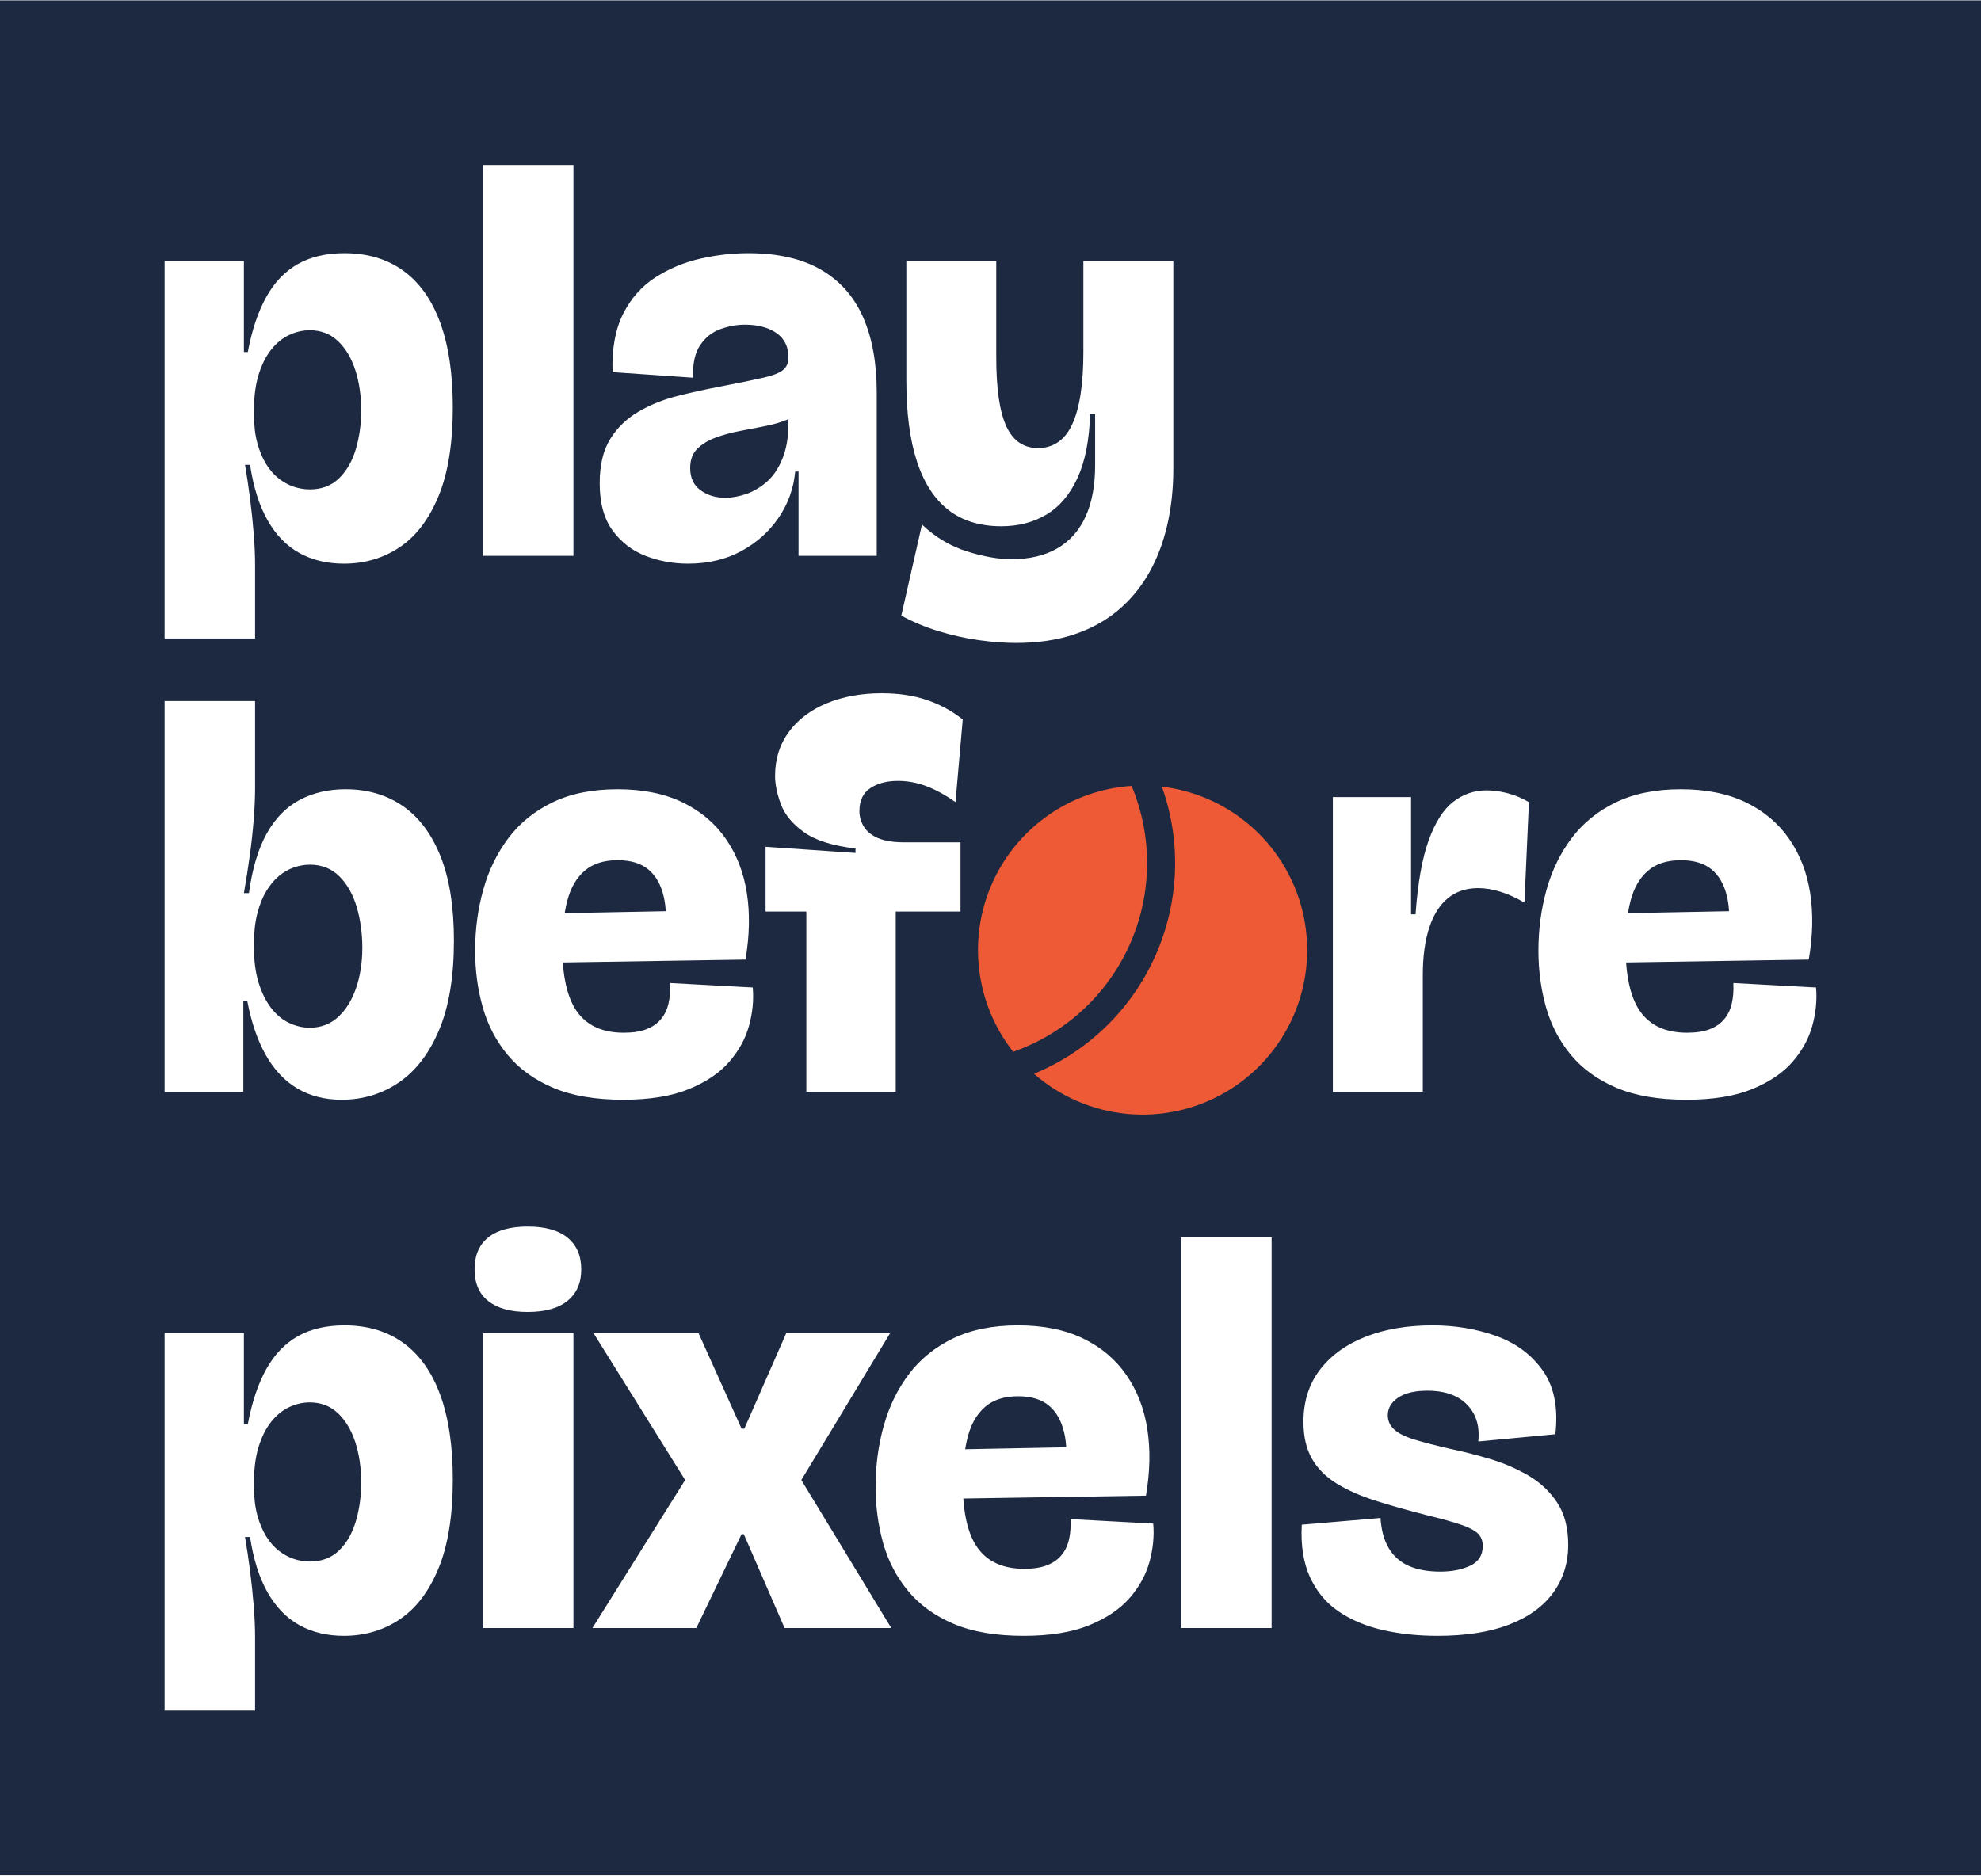
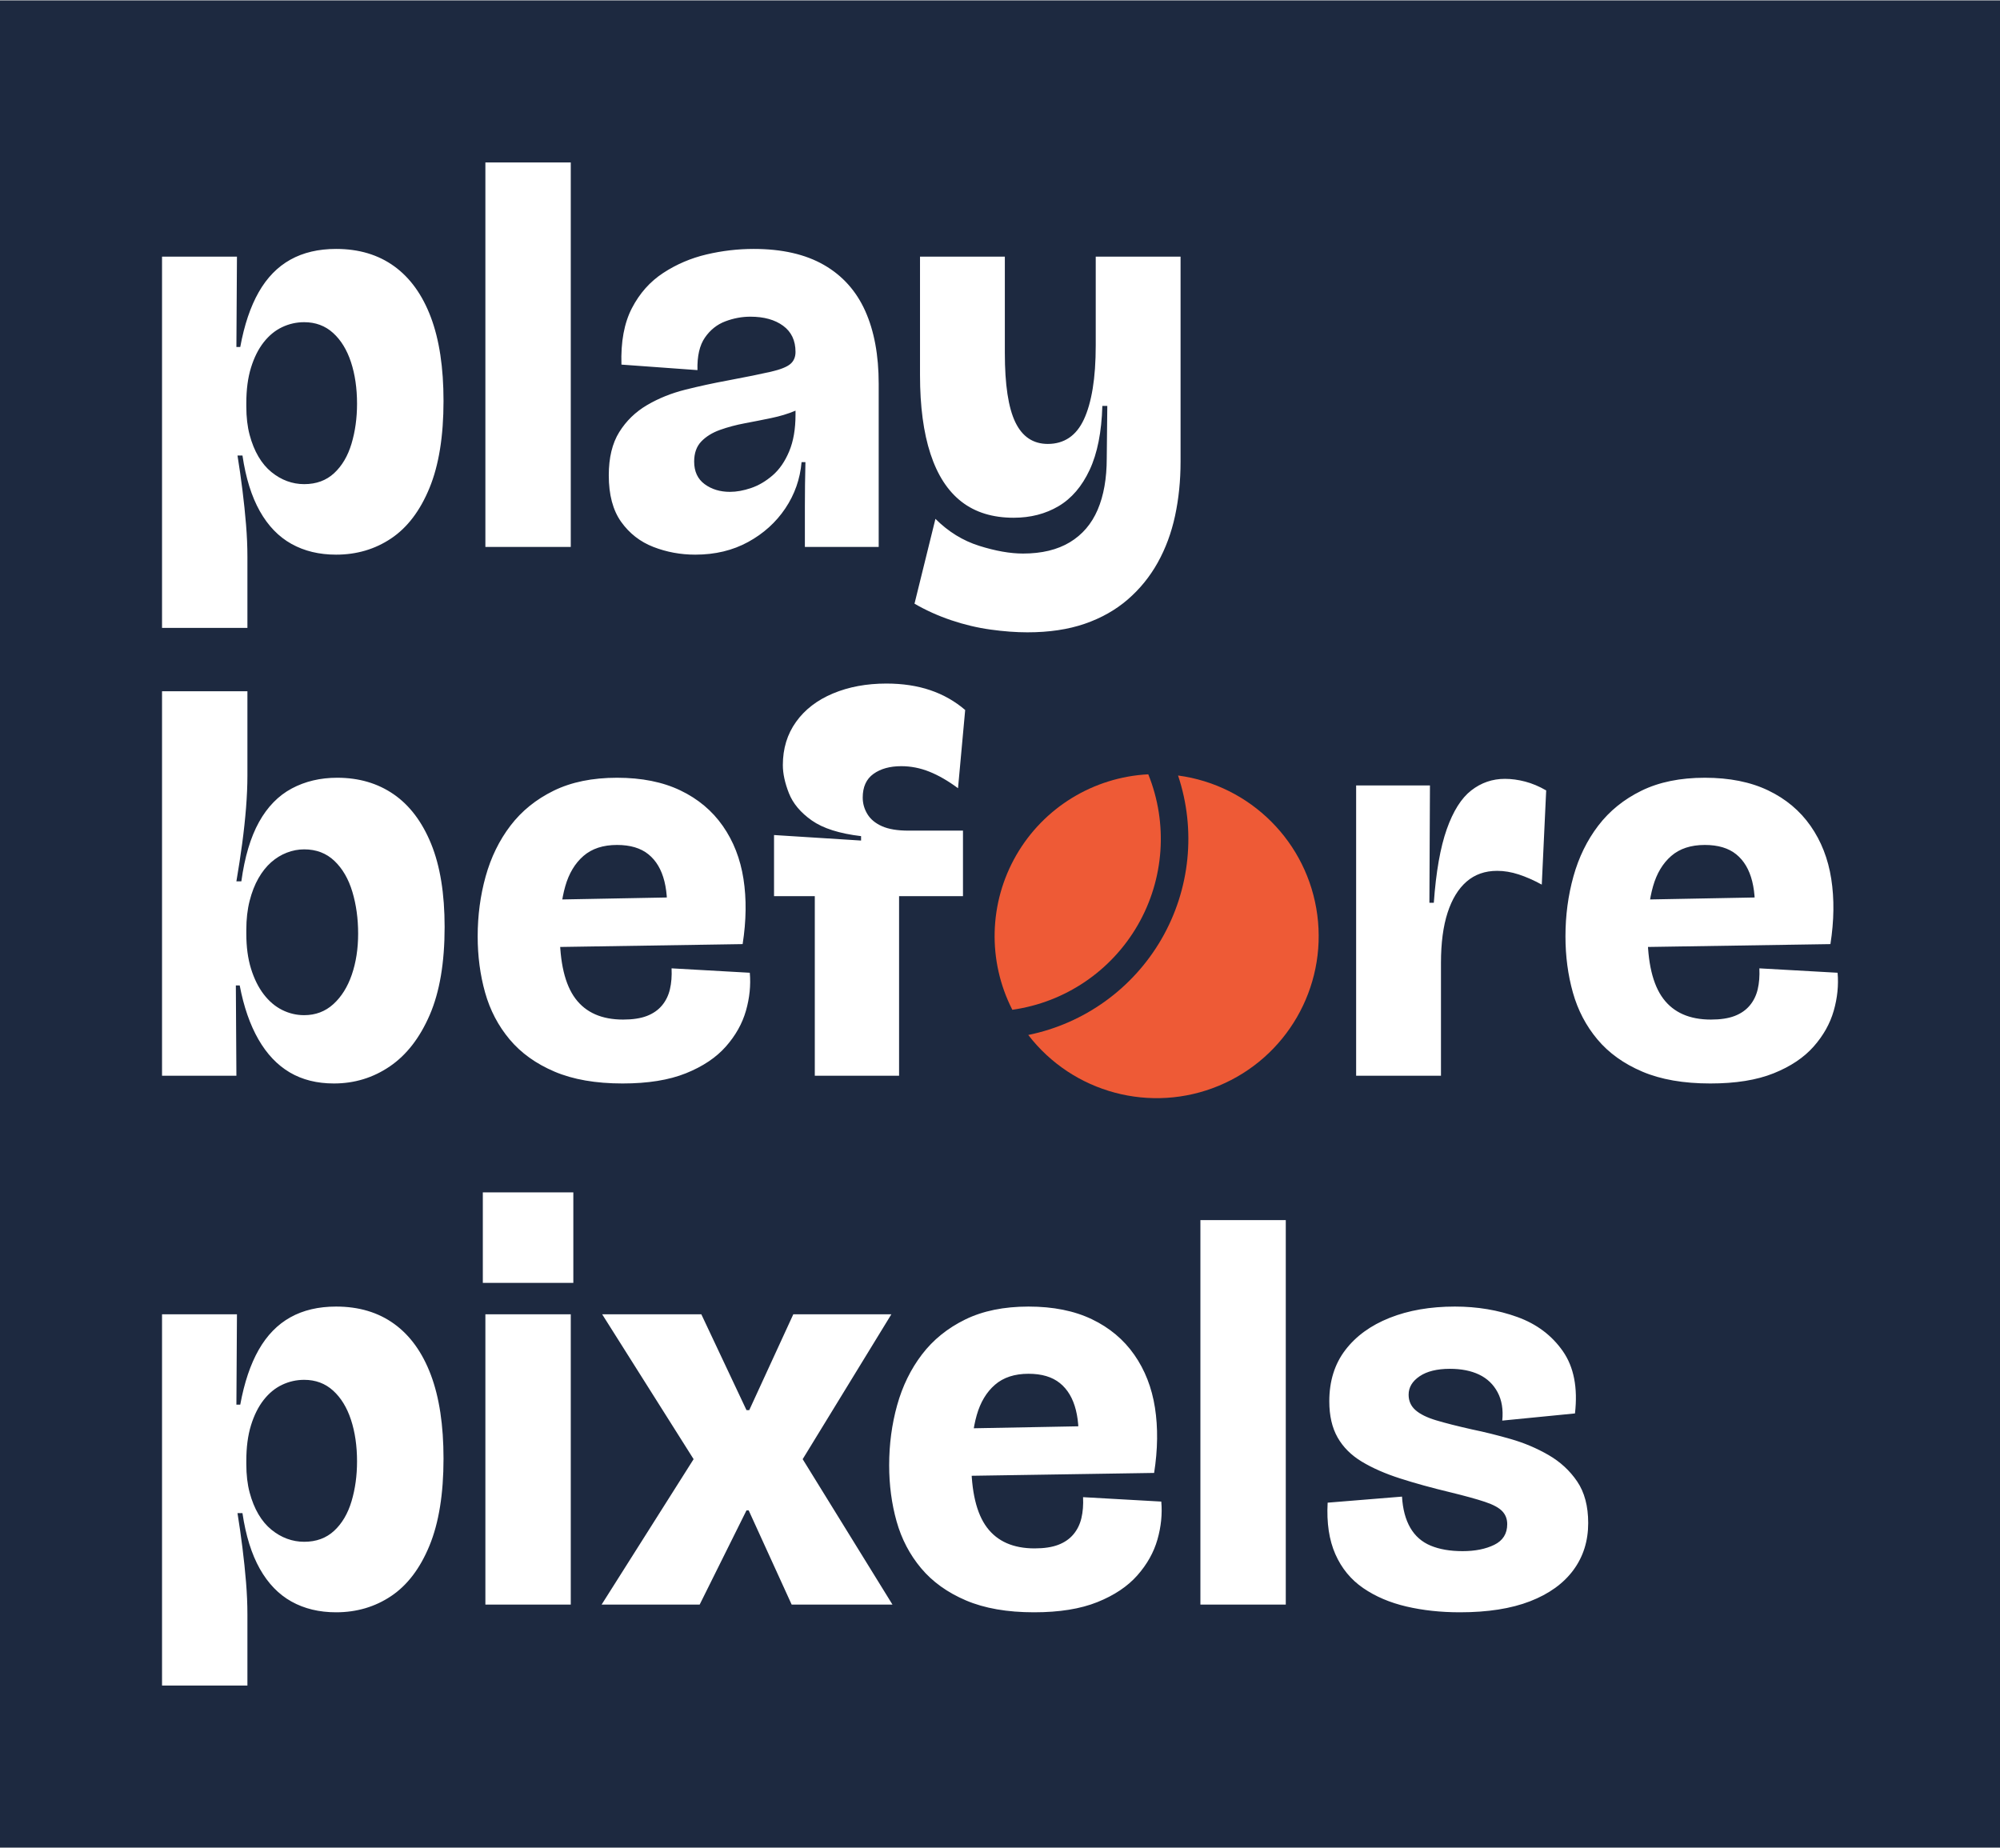
- <svg xmlns="http://www.w3.org/2000/svg" viewBox="-258.68 -994.68 3546.75 3357.36" width="1000" height="947" role="img" aria-label="Play Before Pixels">
-   <rect x="-258.68" y="-994.68" width="3546.75" height="3357.36" fill="#1D2940" />
-   <path fill="#FFFFFF" d="M36 148V-340V-528H178V-365H185Q196 -424 218 -463.5Q240 -503 274.5 -522.5Q309 -542 358 -542Q420 -542 463.5 -510.5Q507 -479 529.5 -417.5Q552 -356 552 -266Q552 -169 526.5 -107Q501 -45 457 -15.5Q413 14 357 14Q312 14 277.5 -5Q243 -24 220.5 -63.5Q198 -103 189 -163H180Q185 -134 189 -102.5Q193 -71 195.5 -40.5Q198 -10 198 18V148ZM296 -119Q328 -119 348.5 -139Q369 -159 378.5 -191.5Q388 -224 388 -260Q388 -300 377.5 -332.5Q367 -365 346.5 -384.5Q326 -404 296 -404Q277 -404 259 -395.5Q241 -387 227 -369.5Q213 -352 204.5 -325Q196 -298 196 -260V-254Q196 -224 202 -202Q208 -180 218 -164Q228 -148 241 -138Q254 -128 268 -123.5Q282 -119 296 -119ZM606 0V-700H768V0ZM973 14Q933 14 897 0Q861 -14 838 -45.5Q815 -77 815 -130Q815 -179 834 -209.5Q853 -240 885 -258.5Q917 -277 955 -286.5Q993 -296 1030 -303Q1082 -313 1108 -319Q1134 -325 1143.5 -333Q1153 -341 1153 -355Q1153 -384 1131.5 -399Q1110 -414 1075 -414Q1053 -414 1031 -406Q1009 -398 995 -377.5Q981 -357 982 -319L838 -329Q836 -392 857 -433.5Q878 -475 914.5 -498.5Q951 -522 994.5 -532Q1038 -542 1081 -542Q1160 -542 1211 -512.5Q1262 -483 1286.5 -427.5Q1311 -372 1311 -293V-199Q1311 -166 1311 -132.5Q1311 -99 1311 -66Q1311 -33 1311 0H1171Q1171 -36 1171 -73Q1171 -110 1171 -151H1165Q1161 -106 1135.5 -68.5Q1110 -31 1068.5 -8.5Q1027 14 973 14ZM1040 -104Q1057 -104 1076.5 -110.5Q1096 -117 1113.5 -132Q1131 -147 1142 -173.5Q1153 -200 1153 -239V-263L1180 -266Q1172 -253 1153.5 -245Q1135 -237 1112 -232.5Q1089 -228 1065.5 -223.5Q1042 -219 1022 -211.5Q1002 -204 989.5 -191.5Q977 -179 977 -157Q977 -131 995.5 -117.5Q1014 -104 1040 -104ZM1560 156Q1530 156 1494 151Q1458 146 1422 135Q1386 124 1355 107L1392 -56Q1428 -22 1472.5 -8Q1517 6 1552 6Q1601 6 1634.5 -13.5Q1668 -33 1685 -70.5Q1702 -108 1702 -162V-254H1693Q1691 -184 1670.5 -139.5Q1650 -95 1615 -74Q1580 -53 1534 -53Q1477 -53 1439.5 -82Q1402 -111 1383 -169Q1364 -227 1364 -314V-528H1525V-356Q1525 -271 1543 -232Q1561 -193 1600 -193Q1620 -193 1635.5 -203.5Q1651 -214 1661 -235.5Q1671 -257 1676 -289.5Q1681 -322 1681 -365V-528H1842V-156Q1842 -102 1831 -54.5Q1820 -7 1798 31.5Q1776 70 1742.5 98Q1709 126 1663.5 141Q1618 156 1560 156ZM353 974Q308 974 274 954Q240 934 217.5 894.5Q195 855 184 797H177V960H36V774V260H198V415Q198 442 195.5 473Q193 504 188.5 537Q184 570 178 604H187Q196 538 219 497Q242 456 278 437Q314 418 360 418Q419 418 462.5 448Q506 478 530 538Q554 598 554 689Q554 786 527.5 849Q501 912 455.5 943Q410 974 353 974ZM296 845Q326 845 347 825.5Q368 806 379 773.5Q390 741 390 702Q390 663 380 629Q370 595 349 574Q328 553 296 553Q282 553 267.5 558Q253 563 240.5 573.5Q228 584 218 600.5Q208 617 202 640.5Q196 664 196 694V701Q196 738 204.5 765Q213 792 227 810Q241 828 259 836.5Q277 845 296 845ZM857 974Q782 974 731.5 952.5Q681 931 650 893.5Q619 856 605.5 808Q592 760 592 707Q592 650 606.5 598Q621 546 651.5 505.5Q682 465 730.5 441.5Q779 418 847 418Q915 418 963.5 441.5Q1012 465 1041 507Q1070 549 1078.5 604Q1087 659 1076 723L693 729V641L952 636L931 687Q937 641 929.5 609.5Q922 578 902 561.5Q882 545 847 545Q810 545 788 564Q766 583 757 617.5Q748 652 748 699Q748 780 775 817Q802 854 858 854Q882 854 898 848Q914 842 924 830.5Q934 819 938 802.5Q942 786 941 765L1089 773Q1092 806 1082.5 841Q1073 876 1047 906Q1021 936 974.5 955Q928 974 857 974ZM1185 960V637H1112V521L1273 532V524Q1212 517 1181 495Q1150 473 1139.5 445Q1129 417 1129 394Q1129 349 1153.5 315.5Q1178 282 1221.5 264Q1265 246 1320 246Q1365 246 1400.5 258Q1436 270 1465 293L1452 441Q1425 422 1400 412.5Q1375 403 1349 403Q1319 403 1299.5 416Q1280 429 1280 457Q1280 472 1288 485Q1296 498 1313.5 505.5Q1331 513 1361 513H1461V637H1345V960ZM2127.67 960V673V432H2267.67V642H2275.67Q2281.67 558 2299.17 509.5Q2316.67 461 2343.17 440.5Q2369.67 420 2402.67 420Q2420.67 420 2440.17 425Q2459.67 430 2478.67 441L2470.67 621Q2448.67 608 2427.67 601.5Q2406.67 595 2387.67 595Q2355.67 595 2333.67 613Q2311.67 631 2300.17 666Q2288.67 701 2288.67 751V960ZM2760.67 974Q2685.67 974 2635.17 952.5Q2584.67 931 2553.67 893.5Q2522.67 856 2509.17 808Q2495.67 760 2495.67 707Q2495.67 650 2510.17 598Q2524.67 546 2555.17 505.5Q2585.67 465 2634.17 441.5Q2682.67 418 2750.67 418Q2818.67 418 2867.17 441.5Q2915.67 465 2944.67 507Q2973.67 549 2982.17 604Q2990.67 659 2979.67 723L2596.67 729V641L2855.67 636L2834.67 687Q2840.67 641 2833.17 609.5Q2825.67 578 2805.67 561.5Q2785.67 545 2750.67 545Q2713.67 545 2691.67 564Q2669.67 583 2660.67 617.5Q2651.67 652 2651.67 699Q2651.67 780 2678.67 817Q2705.67 854 2761.67 854Q2785.67 854 2801.67 848Q2817.67 842 2827.67 830.5Q2837.67 819 2841.67 802.5Q2845.67 786 2844.67 765L2992.67 773Q2995.67 806 2986.17 841Q2976.67 876 2950.67 906Q2924.67 936 2878.17 955Q2831.67 974 2760.67 974ZM36 2068V1580V1392H178V1555H185Q196 1496 218 1456.5Q240 1417 274.5 1397.5Q309 1378 358 1378Q420 1378 463.5 1409.5Q507 1441 529.5 1502.5Q552 1564 552 1654Q552 1751 526.5 1813Q501 1875 457 1904.5Q413 1934 357 1934Q312 1934 277.5 1915Q243 1896 220.5 1856.5Q198 1817 189 1757H180Q185 1786 189 1817.5Q193 1849 195.5 1879.5Q198 1910 198 1938V2068ZM296 1801Q328 1801 348.5 1781Q369 1761 378.5 1728.5Q388 1696 388 1660Q388 1620 377.5 1587.5Q367 1555 346.5 1535.5Q326 1516 296 1516Q277 1516 259 1524.5Q241 1533 227 1550.5Q213 1568 204.5 1595Q196 1622 196 1660V1666Q196 1696 202 1718Q208 1740 218 1756Q228 1772 241 1782Q254 1792 268 1796.5Q282 1801 296 1801ZM606 1920V1392H768V1920ZM686 1354Q640 1354 615.5 1334.5Q591 1315 591 1278Q591 1240 615.5 1220.5Q640 1201 686 1201Q733 1201 757.5 1221Q782 1241 782 1278Q782 1314 757.5 1334Q733 1354 686 1354ZM802 1920 968 1655 804 1392H992L1069 1563H1074L1149 1392H1335L1176 1655L1337 1920H1146L1073 1752H1069L988 1920ZM1574 1934Q1499 1934 1448.5 1912.5Q1398 1891 1367 1853.5Q1336 1816 1322.5 1768Q1309 1720 1309 1667Q1309 1610 1323.5 1558Q1338 1506 1368.5 1465.5Q1399 1425 1447.5 1401.5Q1496 1378 1564 1378Q1632 1378 1680.5 1401.5Q1729 1425 1758 1467Q1787 1509 1795.5 1564Q1804 1619 1793 1683L1410 1689V1601L1669 1596L1648 1647Q1654 1601 1646.5 1569.5Q1639 1538 1619 1521.5Q1599 1505 1564 1505Q1527 1505 1505 1524Q1483 1543 1474 1577.5Q1465 1612 1465 1659Q1465 1740 1492 1777Q1519 1814 1575 1814Q1599 1814 1615 1808Q1631 1802 1641 1790.5Q1651 1779 1655 1762.5Q1659 1746 1658 1725L1806 1733Q1809 1766 1799.5 1801Q1790 1836 1764 1866Q1738 1896 1691.5 1915Q1645 1934 1574 1934ZM1856 1920V1220H2018V1920ZM2315 1934Q2262 1934 2216.5 1923.5Q2171 1913 2137.5 1890Q2104 1867 2086.5 1828.5Q2069 1790 2072 1735L2213 1723Q2215 1756 2228 1777.5Q2241 1799 2264 1809Q2287 1819 2320 1819Q2351 1819 2373.5 1808.5Q2396 1798 2396 1773Q2396 1760 2388 1751.5Q2380 1743 2358.5 1735.5Q2337 1728 2296 1718Q2245 1705 2204 1692Q2163 1679 2134 1661Q2105 1643 2090 1616.5Q2075 1590 2075 1551Q2075 1496 2104.5 1457.5Q2134 1419 2186 1398.5Q2238 1378 2306 1378Q2367 1378 2420 1397Q2473 1416 2503.5 1459Q2534 1502 2526 1573L2388 1586Q2391 1557 2380 1536.5Q2369 1516 2348 1505.5Q2327 1495 2297 1495Q2263 1495 2244.5 1507.5Q2226 1520 2226 1539Q2226 1554 2237.5 1564.5Q2249 1575 2273.5 1582.5Q2298 1590 2337 1599Q2371 1606 2408 1617Q2445 1628 2477 1646.5Q2509 1665 2529 1695Q2549 1725 2549 1771Q2549 1820 2522 1857Q2495 1894 2443 1914Q2391 1934 2315 1934Z" />
-   <path fill="#EE5A36" d="M1767.31 411.98A294.68 294.68 0 0 0 1555.32 888.11A358.04 358.04 0 0 0 1767.31 411.98ZM1821.53 413.35A294.68 294.68 0 1 1 1592.62 927.49A408.13 408.13 0 0 0 1821.53 413.35Z" />
+ <svg xmlns="http://www.w3.org/2000/svg" viewBox="-257.15 -992.15 3630.72 3353.3" width="1000" height="924" role="img" aria-label="Play Before Pixels">
+   <rect x="-257.15" y="-992.15" width="3630.72" height="3353.3" fill="#1D2940" />
+   <path fill="#FFFFFF" d="M37 147V-335V-527H173L172 -363H179Q190 -423 212.5 -462.5Q235 -502 270 -521.5Q305 -541 353 -541Q415 -541 458.5 -509.5Q502 -478 525 -417Q548 -356 548 -265Q548 -169 522.5 -107Q497 -45 453 -15.5Q409 14 353 14Q307 14 272 -5.5Q237 -25 214.5 -65Q192 -105 183 -166H174Q179 -135 183 -103Q187 -71 189.5 -40.5Q192 -10 192 18V147ZM295 -114Q328 -114 349.5 -134Q371 -154 381 -187.5Q391 -221 391 -260Q391 -302 380 -335.5Q369 -369 347.5 -388.5Q326 -408 295 -408Q274 -408 255 -399Q236 -390 221.5 -371.5Q207 -353 198.5 -325.5Q190 -298 190 -261V-255Q190 -226 196 -203.5Q202 -181 212 -164Q222 -147 235.5 -136Q249 -125 264 -119.5Q279 -114 295 -114ZM624 0V-698H779V0ZM1005 14Q965 14 929 0Q893 -14 870.5 -45.5Q848 -77 848 -130Q848 -178 867 -208.5Q886 -239 917.5 -257.5Q949 -276 987 -285.5Q1025 -295 1063 -302Q1116 -312 1142 -318Q1168 -324 1177.5 -332Q1187 -340 1187 -354Q1187 -385 1164.5 -401.5Q1142 -418 1105 -418Q1082 -418 1059.5 -409.5Q1037 -401 1022.5 -380Q1008 -359 1009 -321L871 -331Q869 -393 890 -433.5Q911 -474 947 -497.5Q983 -521 1025.5 -531Q1068 -541 1111 -541Q1188 -541 1238.5 -512Q1289 -483 1313.5 -428.5Q1338 -374 1338 -296V-202Q1338 -168 1338 -134Q1338 -100 1338 -66.5Q1338 -33 1338 0H1204Q1204 -37 1204 -74.5Q1204 -112 1205 -154H1198Q1194 -108 1168.5 -70Q1143 -32 1101 -9Q1059 14 1005 14ZM1068 -100Q1086 -100 1106.5 -107Q1127 -114 1145.5 -130Q1164 -146 1175.5 -173.5Q1187 -201 1187 -240V-264L1214 -268Q1205 -255 1186 -247Q1167 -239 1143 -234Q1119 -229 1095 -224.5Q1071 -220 1050 -212.5Q1029 -205 1016 -191.5Q1003 -178 1003 -155Q1003 -128 1022 -114Q1041 -100 1068 -100ZM1608 155Q1577 155 1541 150Q1505 145 1469.5 133Q1434 121 1403 103L1441 -51Q1476 -16 1520.5 -2Q1565 12 1600 12Q1651 12 1685 -8.5Q1719 -29 1735.5 -67.5Q1752 -106 1752 -161L1753 -256H1744Q1742 -185 1721 -140Q1700 -95 1664.5 -74Q1629 -53 1583 -53Q1526 -53 1488.5 -82Q1451 -111 1432 -169Q1413 -227 1413 -312V-527H1567V-352Q1567 -266 1586 -226.5Q1605 -187 1645 -187Q1667 -187 1683.5 -198Q1700 -209 1710.5 -231.5Q1721 -254 1726.5 -287.5Q1732 -321 1732 -366V-527H1886V-155Q1886 -103 1876 -56.5Q1866 -10 1844.5 28.5Q1823 67 1790 95.5Q1757 124 1712 139.5Q1667 155 1608 155ZM349 974Q303 974 269 954Q235 934 212 894Q189 854 178 796H171L172 960H37V769V262H192V415Q192 442 189.5 473.5Q187 505 182.5 538.5Q178 572 172 607H181Q190 541 213 499.5Q236 458 272.5 438.5Q309 419 355 419Q414 419 457.5 449Q501 479 525.5 539Q550 599 550 690Q550 787 523 849.5Q496 912 450.5 943Q405 974 349 974ZM295 850Q326 850 348 830Q370 810 381.5 776.5Q393 743 393 702Q393 661 382.5 626Q372 591 350 570Q328 549 295 549Q279 549 263.5 555Q248 561 235 572.5Q222 584 212 601.5Q202 619 196 642.5Q190 666 190 695V702Q190 738 198.5 765.5Q207 793 221.5 812Q236 831 255 840.5Q274 850 295 850ZM873 974Q800 974 749.5 952.5Q699 931 668 894Q637 857 623.5 809Q610 761 610 707Q610 650 624.5 598Q639 546 669.5 506Q700 466 748 442.5Q796 419 863 419Q930 419 978 442Q1026 465 1055 506.5Q1084 548 1092.5 602.5Q1101 657 1091 721L707 727V641L973 636L952 686Q957 639 949 607Q941 575 920 558Q899 541 863 541Q825 541 802 561Q779 581 769 616Q759 651 759 700Q759 782 787.5 820Q816 858 874 858Q900 858 917 851.5Q934 845 944.5 832.5Q955 820 959 803Q963 786 962 765L1104 773Q1107 807 1097 842Q1087 877 1060.5 907Q1034 937 988 955.5Q942 974 873 974ZM1222 960V634H1148V523L1306 533V525Q1247 518 1216.5 496.5Q1186 475 1175 447Q1164 419 1164 396Q1164 351 1188 317.5Q1212 284 1255 266Q1298 248 1352 248Q1396 248 1431.5 260Q1467 272 1495 296L1482 438Q1455 418 1430 408Q1405 398 1379 398Q1348 398 1328.5 412Q1309 426 1309 455Q1309 471 1317.5 485Q1326 499 1344 507Q1362 515 1392 515H1491V634H1375V960ZM2204.73 960V677V433H2338.73L2337.73 646H2345.73Q2351.73 562 2369.23 512.5Q2386.73 463 2413.73 442Q2440.73 421 2474.73 421Q2492.73 421 2511.73 426Q2530.73 431 2549.73 442L2541.73 613Q2519.73 601 2499.73 594.5Q2479.73 588 2460.73 588Q2427.73 588 2405.23 607.5Q2382.73 627 2370.73 664Q2358.73 701 2358.73 755V960ZM2847.73 974Q2774.73 974 2724.23 952.5Q2673.73 931 2642.73 894Q2611.73 857 2598.23 809Q2584.73 761 2584.73 707Q2584.73 650 2599.23 598Q2613.73 546 2644.23 506Q2674.73 466 2722.73 442.5Q2770.73 419 2837.73 419Q2904.73 419 2952.73 442Q3000.73 465 3029.73 506.5Q3058.73 548 3067.23 602.5Q3075.73 657 3065.73 721L2681.73 727V641L2947.73 636L2926.73 686Q2931.73 639 2923.73 607Q2915.73 575 2894.73 558Q2873.73 541 2837.73 541Q2799.73 541 2776.73 561Q2753.73 581 2743.73 616Q2733.73 651 2733.73 700Q2733.73 782 2762.23 820Q2790.73 858 2848.73 858Q2874.73 858 2891.73 851.5Q2908.73 845 2919.23 832.5Q2929.73 820 2933.73 803Q2937.73 786 2936.73 765L3078.73 773Q3081.73 807 3071.73 842Q3061.73 877 3035.23 907Q3008.73 937 2962.73 955.5Q2916.73 974 2847.73 974ZM37 2067V1585V1393H173L172 1557H179Q190 1497 212.5 1457.5Q235 1418 270 1398.5Q305 1379 353 1379Q415 1379 458.5 1410.5Q502 1442 525 1503Q548 1564 548 1655Q548 1751 522.5 1813Q497 1875 453 1904.5Q409 1934 353 1934Q307 1934 272 1914.5Q237 1895 214.5 1855Q192 1815 183 1754H174Q179 1785 183 1817Q187 1849 189.5 1879.5Q192 1910 192 1938V2067ZM295 1806Q328 1806 349.5 1786Q371 1766 381 1732.5Q391 1699 391 1660Q391 1618 380 1584.5Q369 1551 347.5 1531.5Q326 1512 295 1512Q274 1512 255 1521Q236 1530 221.5 1548.5Q207 1567 198.5 1594.5Q190 1622 190 1659V1665Q190 1694 196 1716.5Q202 1739 212 1756Q222 1773 235.5 1784Q249 1795 264 1800.5Q279 1806 295 1806ZM624 1920V1393H779V1920ZM835 1920 1002 1656 836 1393H1016L1098 1567H1103L1183 1393H1361L1200 1656L1363 1920H1180L1102 1749H1098L1013 1920ZM1620 1934Q1547 1934 1496.5 1912.5Q1446 1891 1415 1854Q1384 1817 1370.5 1769Q1357 1721 1357 1667Q1357 1610 1371.5 1558Q1386 1506 1416.5 1466Q1447 1426 1495 1402.5Q1543 1379 1610 1379Q1677 1379 1725 1402Q1773 1425 1802 1466.5Q1831 1508 1839.5 1562.5Q1848 1617 1838 1681L1454 1687V1601L1720 1596L1699 1646Q1704 1599 1696 1567Q1688 1535 1667 1518Q1646 1501 1610 1501Q1572 1501 1549 1521Q1526 1541 1516 1576Q1506 1611 1506 1660Q1506 1742 1534.5 1780Q1563 1818 1621 1818Q1647 1818 1664 1811.5Q1681 1805 1691.5 1792.5Q1702 1780 1706 1763Q1710 1746 1709 1725L1851 1733Q1854 1767 1844 1802Q1834 1837 1807.5 1867Q1781 1897 1735 1915.5Q1689 1934 1620 1934ZM1922 1920V1222H2077V1920ZM2393 1934Q2341 1934 2296 1923.5Q2251 1913 2217.5 1890Q2184 1867 2167 1828.5Q2150 1790 2153 1735L2288 1724Q2290 1758 2303 1780.5Q2316 1803 2340 1813Q2364 1823 2398 1823Q2432 1823 2455.5 1811.5Q2479 1800 2479 1774Q2479 1760 2470 1750.5Q2461 1741 2438.5 1733.5Q2416 1726 2375 1716Q2325 1704 2284.5 1691Q2244 1678 2215 1660.5Q2186 1643 2171 1616.5Q2156 1590 2156 1551Q2156 1496 2185 1458Q2214 1420 2265.5 1399.5Q2317 1379 2384 1379Q2445 1379 2497.5 1398Q2550 1417 2580 1460Q2610 1503 2602 1573L2470 1586Q2473 1556 2461.5 1534.5Q2450 1513 2428 1502.5Q2406 1492 2375 1492Q2340 1492 2320 1505.5Q2300 1519 2300 1539Q2300 1556 2312.5 1567Q2325 1578 2350 1585.5Q2375 1593 2415 1602Q2449 1609 2485.5 1619.5Q2522 1630 2554 1648.5Q2586 1667 2606 1696.5Q2626 1726 2626 1772Q2626 1821 2599 1857.5Q2572 1894 2520.5 1914Q2469 1934 2393 1934ZM619.35 1171.7H783.65V1336H619.35Z" />
+   <path fill="#EE5A36" d="M1827.38 412.74A294.15 294.15 0 0 0 1580.58 840.22A313.27 313.27 0 0 0 1827.38 412.74ZM1881.45 414.93A294.15 294.15 0 1 1 1609.51 885.95A363.28 363.28 0 0 0 1881.45 414.93Z" />
</svg>
